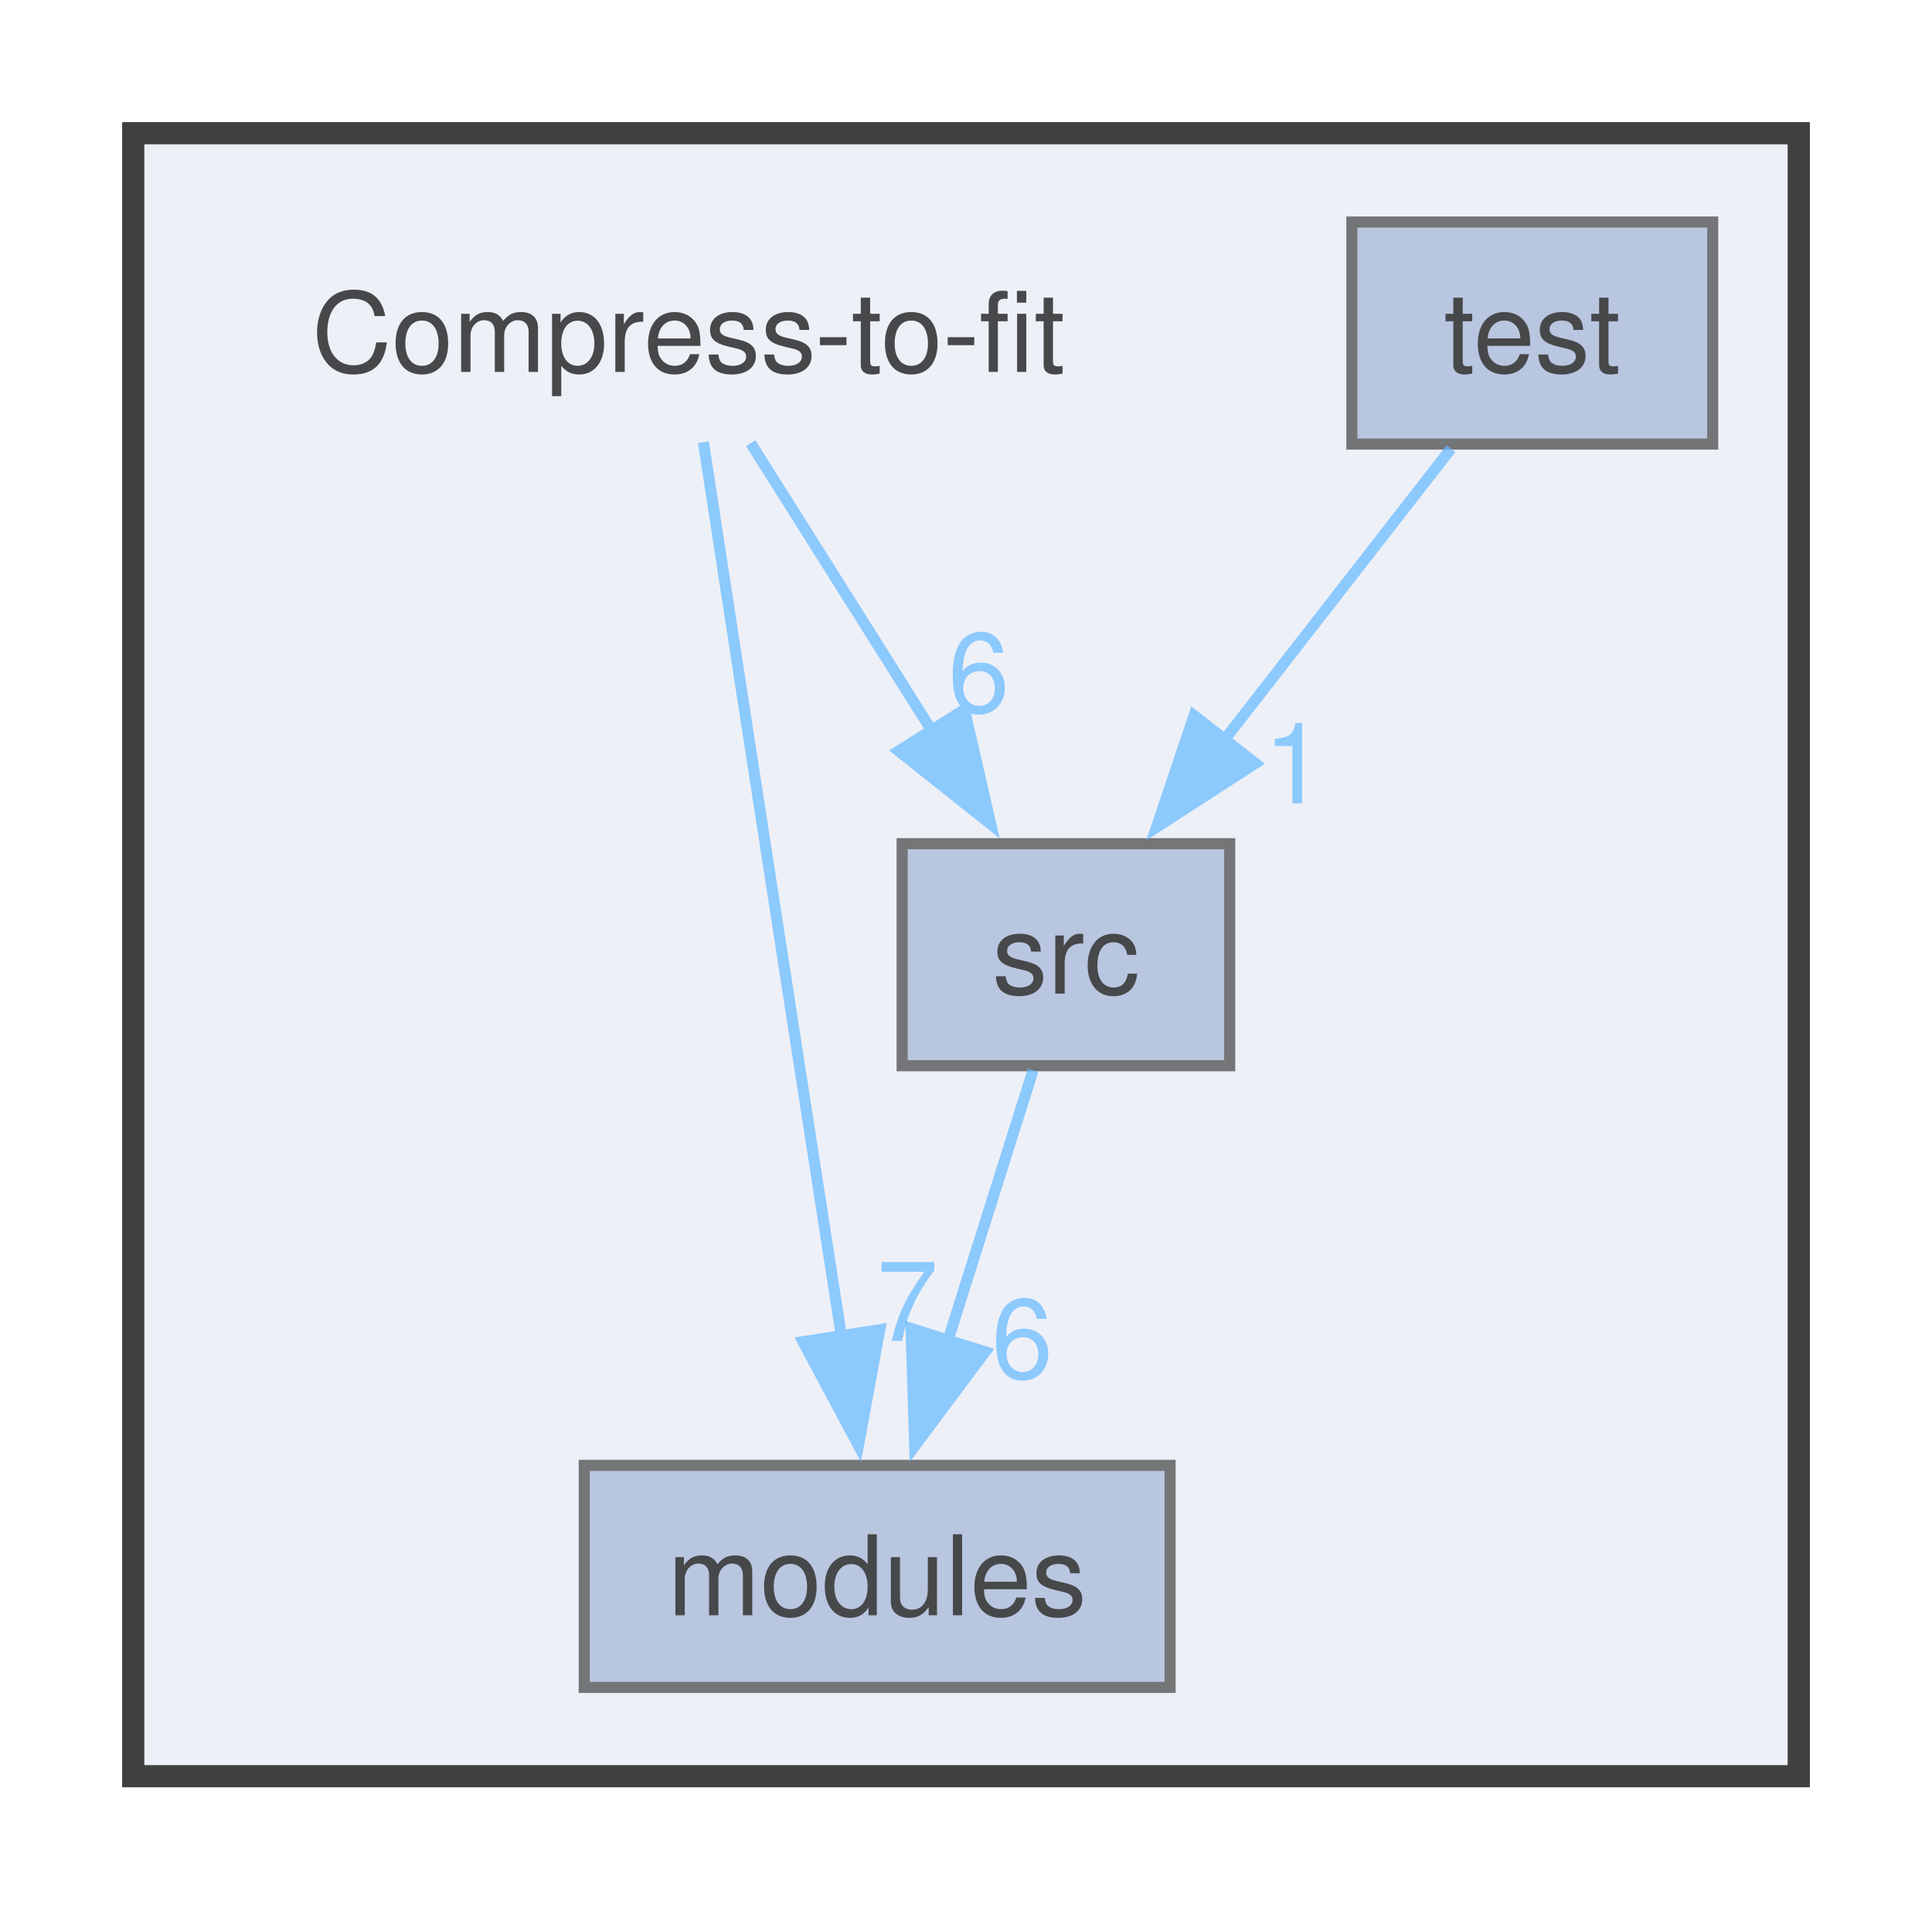
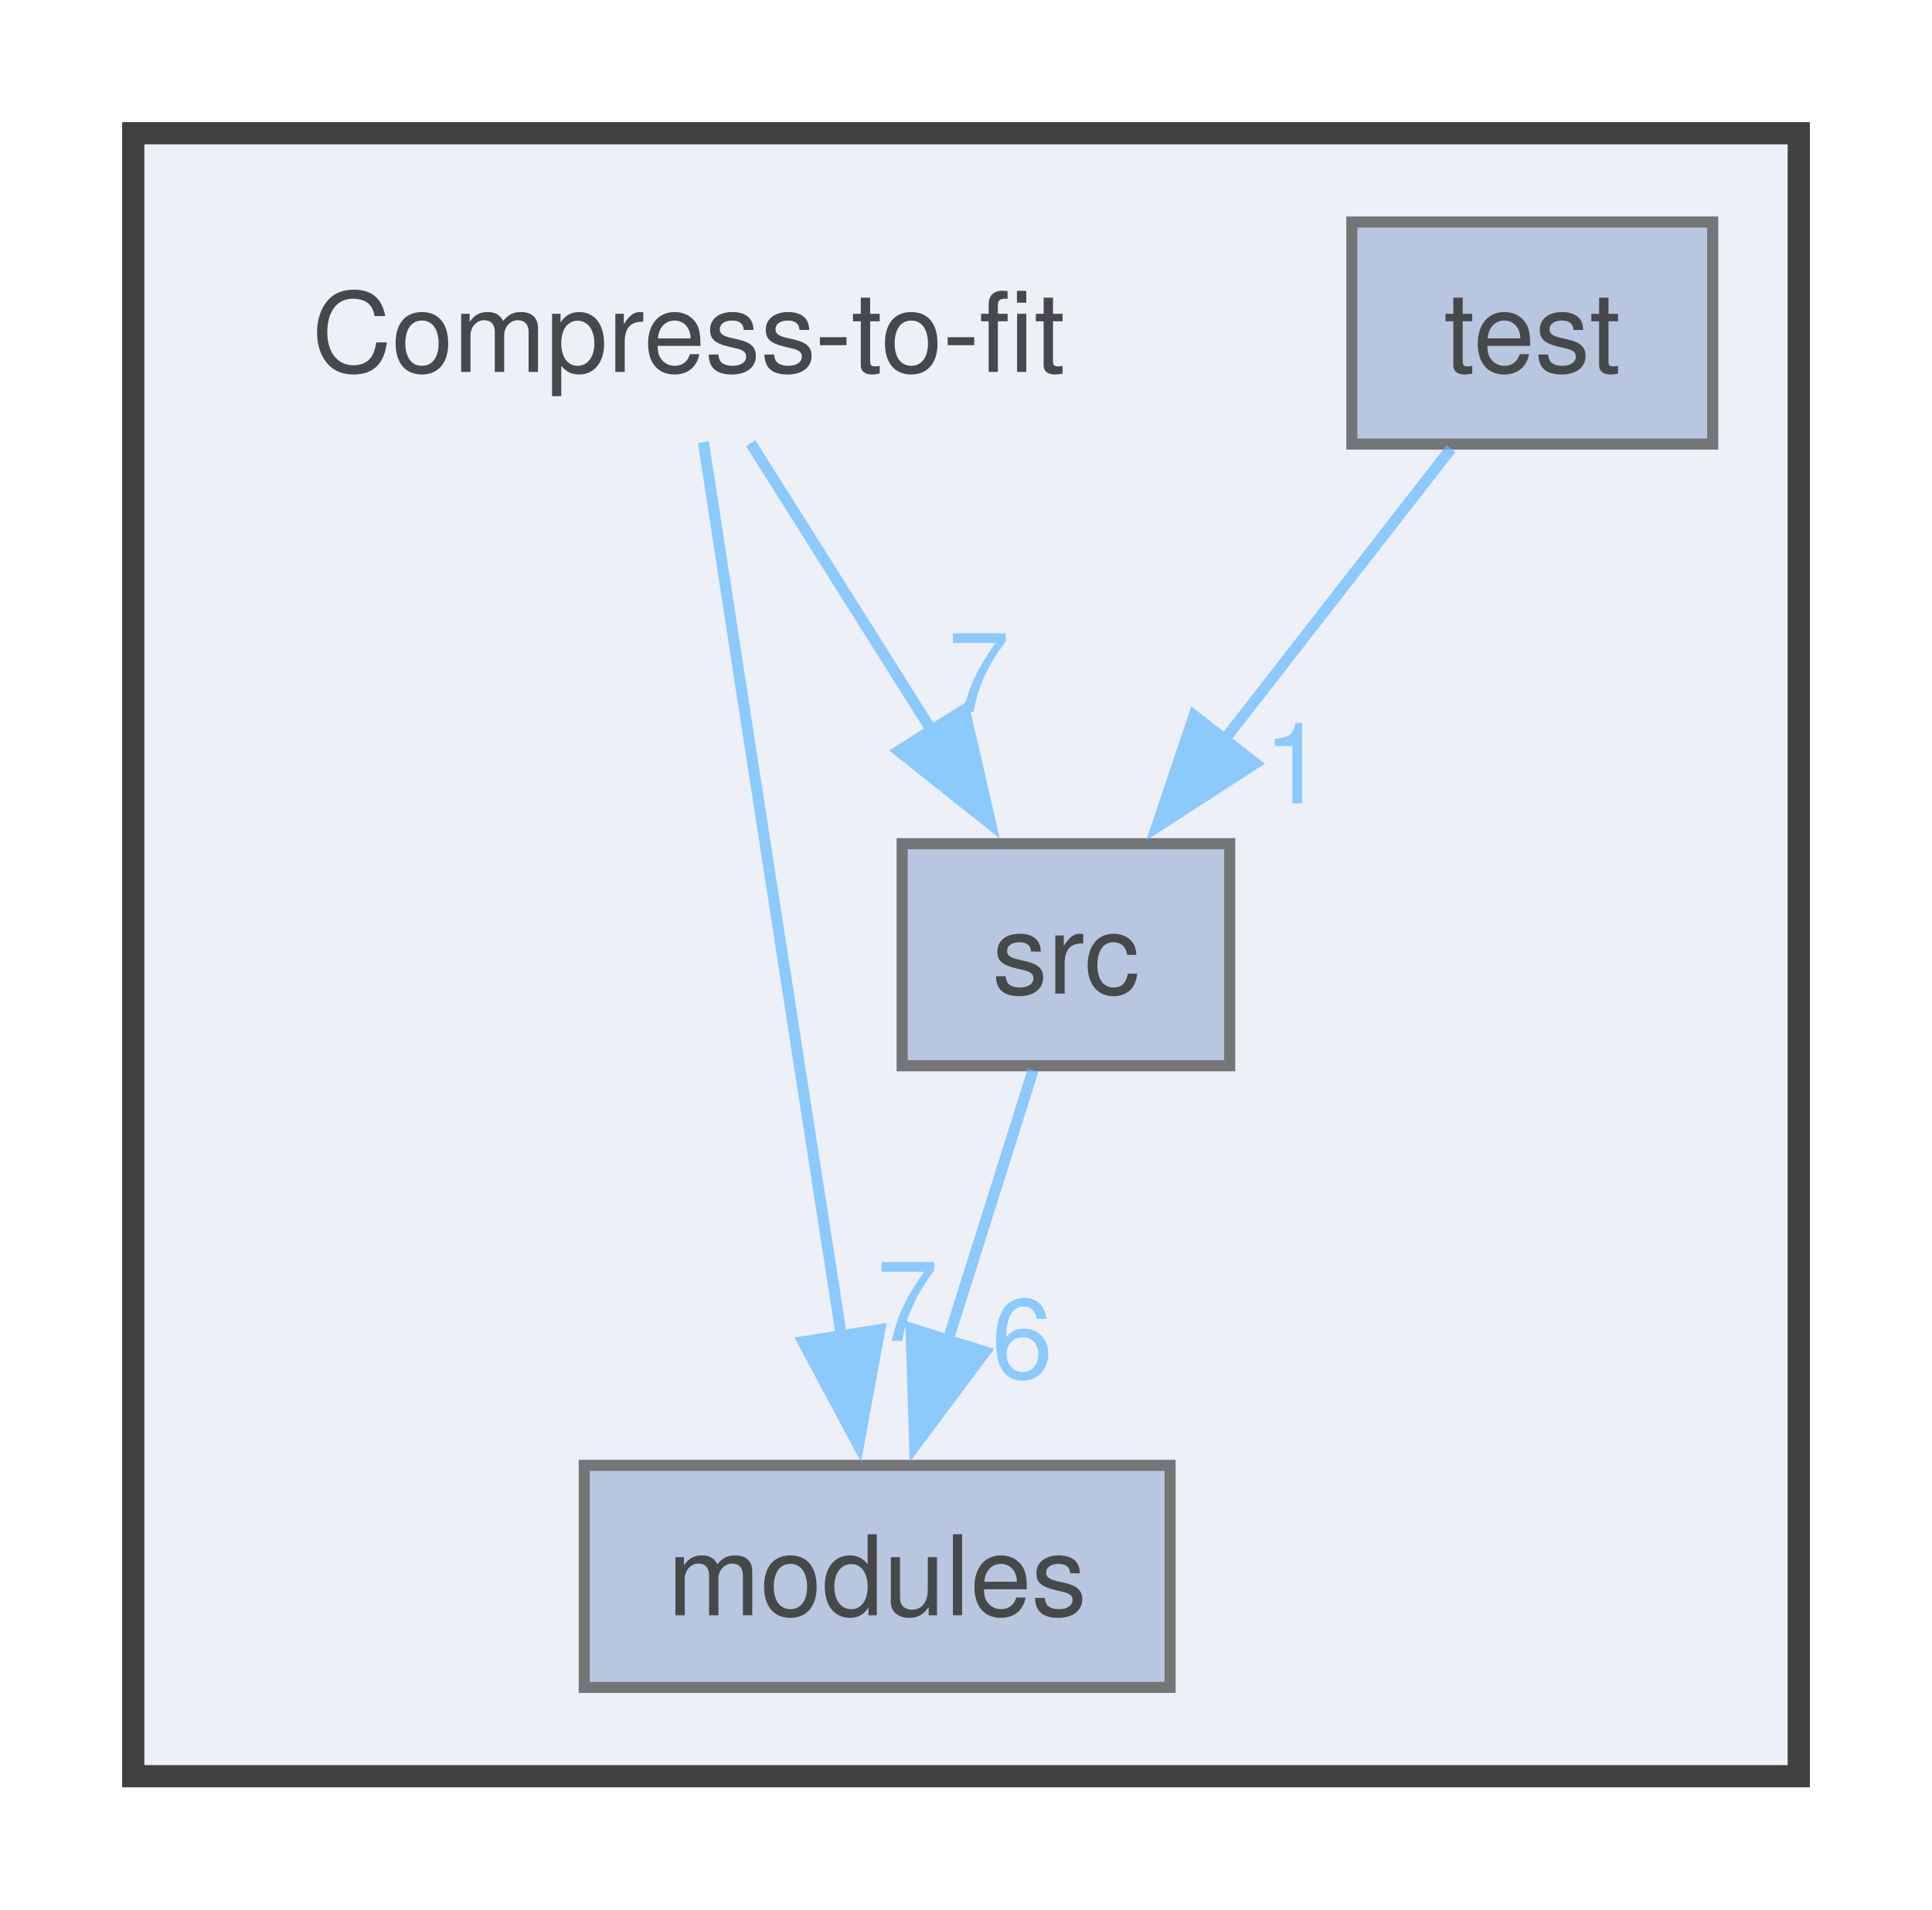
<svg xmlns="http://www.w3.org/2000/svg" xmlns:xlink="http://www.w3.org/1999/xlink" width="174pt" height="172pt" viewBox="0.00 0.00 174.00 172.00">
  <svg id="main" version="1.1" xml:space="preserve">
    <style type="text/css">
.node, .edge {opacity: 0.7;}
.node.selected, .edge.selected {opacity: 1;}
.edge:hover path { stroke: red; }
.edge:hover polygon { stroke: red; fill: red; }
</style>
    <svg id="graph" class="graph">
      <g id="graph0" class="graph" transform="scale(1 1) rotate(0) translate(4 168)">
        <g id="clust1" class="cluster">
          <g id="a_clust1">
            <a xlink:href="dir_90534ac33c4a4bc62c9eac9945a573c1.html" target="_top">
              <polygon fill="#edf0f7" stroke="#404040" stroke-width="2" points="8,-8 8,-156 158,-156 158,-8 8,-8" />
            </a>
          </g>
        </g>
        <g id="node1" class="node">
          <text xml:space="preserve" text-anchor="middle" x="58" y="-134.5" font-family="Helvetica,sans-Serif" font-size="10.00">Compress-to-fit</text>
        </g>
        <g id="node2" class="node">
          <g id="a_node2">
            <a xlink:href="dir_12193e9b8ef4a86b78be1d50c2c79dd3.html" target="_top" xlink:title="modules">
              <polygon fill="#a2b4d6" stroke="#404040" points="101.38,-36 48.62,-36 48.62,-16 101.38,-16 101.38,-36" />
              <text xml:space="preserve" text-anchor="middle" x="75" y="-22.5" font-family="Helvetica,sans-Serif" font-size="10.00">modules</text>
            </a>
          </g>
        </g>
        <g id="edge1" class="edge">
          <g id="a_edge1">
            <a xlink:href="dir_000001_000004.html" target="_top">
              <path fill="none" stroke="#63b8ff" d="M59.35,-128.17C61.27,-115.66 64.89,-92.08 68,-72 69.24,-63.99 70.61,-55.19 71.8,-47.51" />
              <polygon fill="#63b8ff" stroke="#63b8ff" points="75.23,-48.22 73.31,-37.8 68.32,-47.14 75.23,-48.22" />
            </a>
          </g>
          <g id="a_edge1-headlabel">
            <a xlink:href="dir_000001_000004.html" target="_top" xlink:title="7">
              <text xml:space="preserve" text-anchor="middle" x="77.72" y="-47.22" font-family="Helvetica,sans-Serif" font-size="10.00" fill="#63b8ff">7</text>
            </a>
          </g>
        </g>
        <g id="node3" class="node">
          <g id="a_node3">
            <a xlink:href="dir_ed00c4861407326d4f38ee8546da7cf0.html" target="_top" xlink:title="src">
              <polygon fill="#a2b4d6" stroke="#404040" points="106.75,-92 77.25,-92 77.25,-72 106.75,-72 106.75,-92" />
              <text xml:space="preserve" text-anchor="middle" x="92" y="-78.5" font-family="Helvetica,sans-Serif" font-size="10.00">src</text>
            </a>
          </g>
        </g>
        <g id="edge2" class="edge">
          <g id="a_edge2">
            <a xlink:href="dir_000001_000005.html" target="_top">
              <path fill="none" stroke="#63b8ff" d="M63.61,-128.08C68.06,-121.02 74.43,-110.9 80.01,-102.04" />
              <polygon fill="#63b8ff" stroke="#63b8ff" points="82.86,-104.08 85.23,-93.76 76.94,-100.35 82.86,-104.08" />
            </a>
          </g>
          <g id="a_edge2-headlabel">
-             <a xlink:href="dir_000001_000005.html" target="_top" xlink:title="6">
-               <text xml:space="preserve" text-anchor="middle" x="84.15" y="-103.86" font-family="Helvetica,sans-Serif" font-size="10.00" fill="#63b8ff">6</text>
+             <a xlink:href="dir_000001_000005.html" target="_top" xlink:title="7">
+               <text xml:space="preserve" text-anchor="middle" x="84.15" y="-103.86" font-family="Helvetica,sans-Serif" font-size="10.00" fill="#63b8ff">7</text>
            </a>
          </g>
        </g>
        <g id="edge3" class="edge">
          <g id="a_edge3">
            <a xlink:href="dir_000005_000004.html" target="_top">
              <path fill="none" stroke="#63b8ff" d="M89.04,-71.59C86.92,-64.86 83.98,-55.53 81.34,-47.15" />
              <polygon fill="#63b8ff" stroke="#63b8ff" points="84.72,-46.23 78.38,-37.74 78.05,-48.33 84.72,-46.23" />
            </a>
          </g>
          <g id="a_edge3-headlabel">
            <a xlink:href="dir_000005_000004.html" target="_top" xlink:title="6">
              <text xml:space="preserve" text-anchor="middle" x="88.06" y="-43.86" font-family="Helvetica,sans-Serif" font-size="10.00" fill="#63b8ff">6</text>
            </a>
          </g>
        </g>
        <g id="node4" class="node">
          <g id="a_node4">
            <a xlink:href="dir_93dbf98558da6a82b03d4d03f06f0111.html" target="_top" xlink:title="test">
              <polygon fill="#a2b4d6" stroke="#404040" points="150.25,-148 117.75,-148 117.75,-128 150.25,-128 150.25,-148" />
              <text xml:space="preserve" text-anchor="middle" x="134" y="-134.5" font-family="Helvetica,sans-Serif" font-size="10.00">test</text>
            </a>
          </g>
        </g>
        <g id="edge4" class="edge">
          <g id="a_edge4">
            <a xlink:href="dir_000007_000005.html" target="_top">
              <path fill="none" stroke="#63b8ff" d="M126.68,-127.59C121.02,-120.32 113.01,-110.02 106.11,-101.15" />
              <polygon fill="#63b8ff" stroke="#63b8ff" points="109.06,-99.24 100.16,-93.49 103.54,-103.54 109.06,-99.24" />
            </a>
          </g>
          <g id="a_edge4-headlabel">
            <a xlink:href="dir_000007_000005.html" target="_top" xlink:title="1">
              <text xml:space="preserve" text-anchor="middle" x="112.58" y="-95.64" font-family="Helvetica,sans-Serif" font-size="10.00" fill="#63b8ff">1</text>
            </a>
          </g>
        </g>
      </g>
    </svg>
  </svg>
  <style type="text/css">

[data-mouse-over-selected='false'] { opacity: 0.7; }
[data-mouse-over-selected='true']  { opacity: 1.0; }

</style>
</svg>
